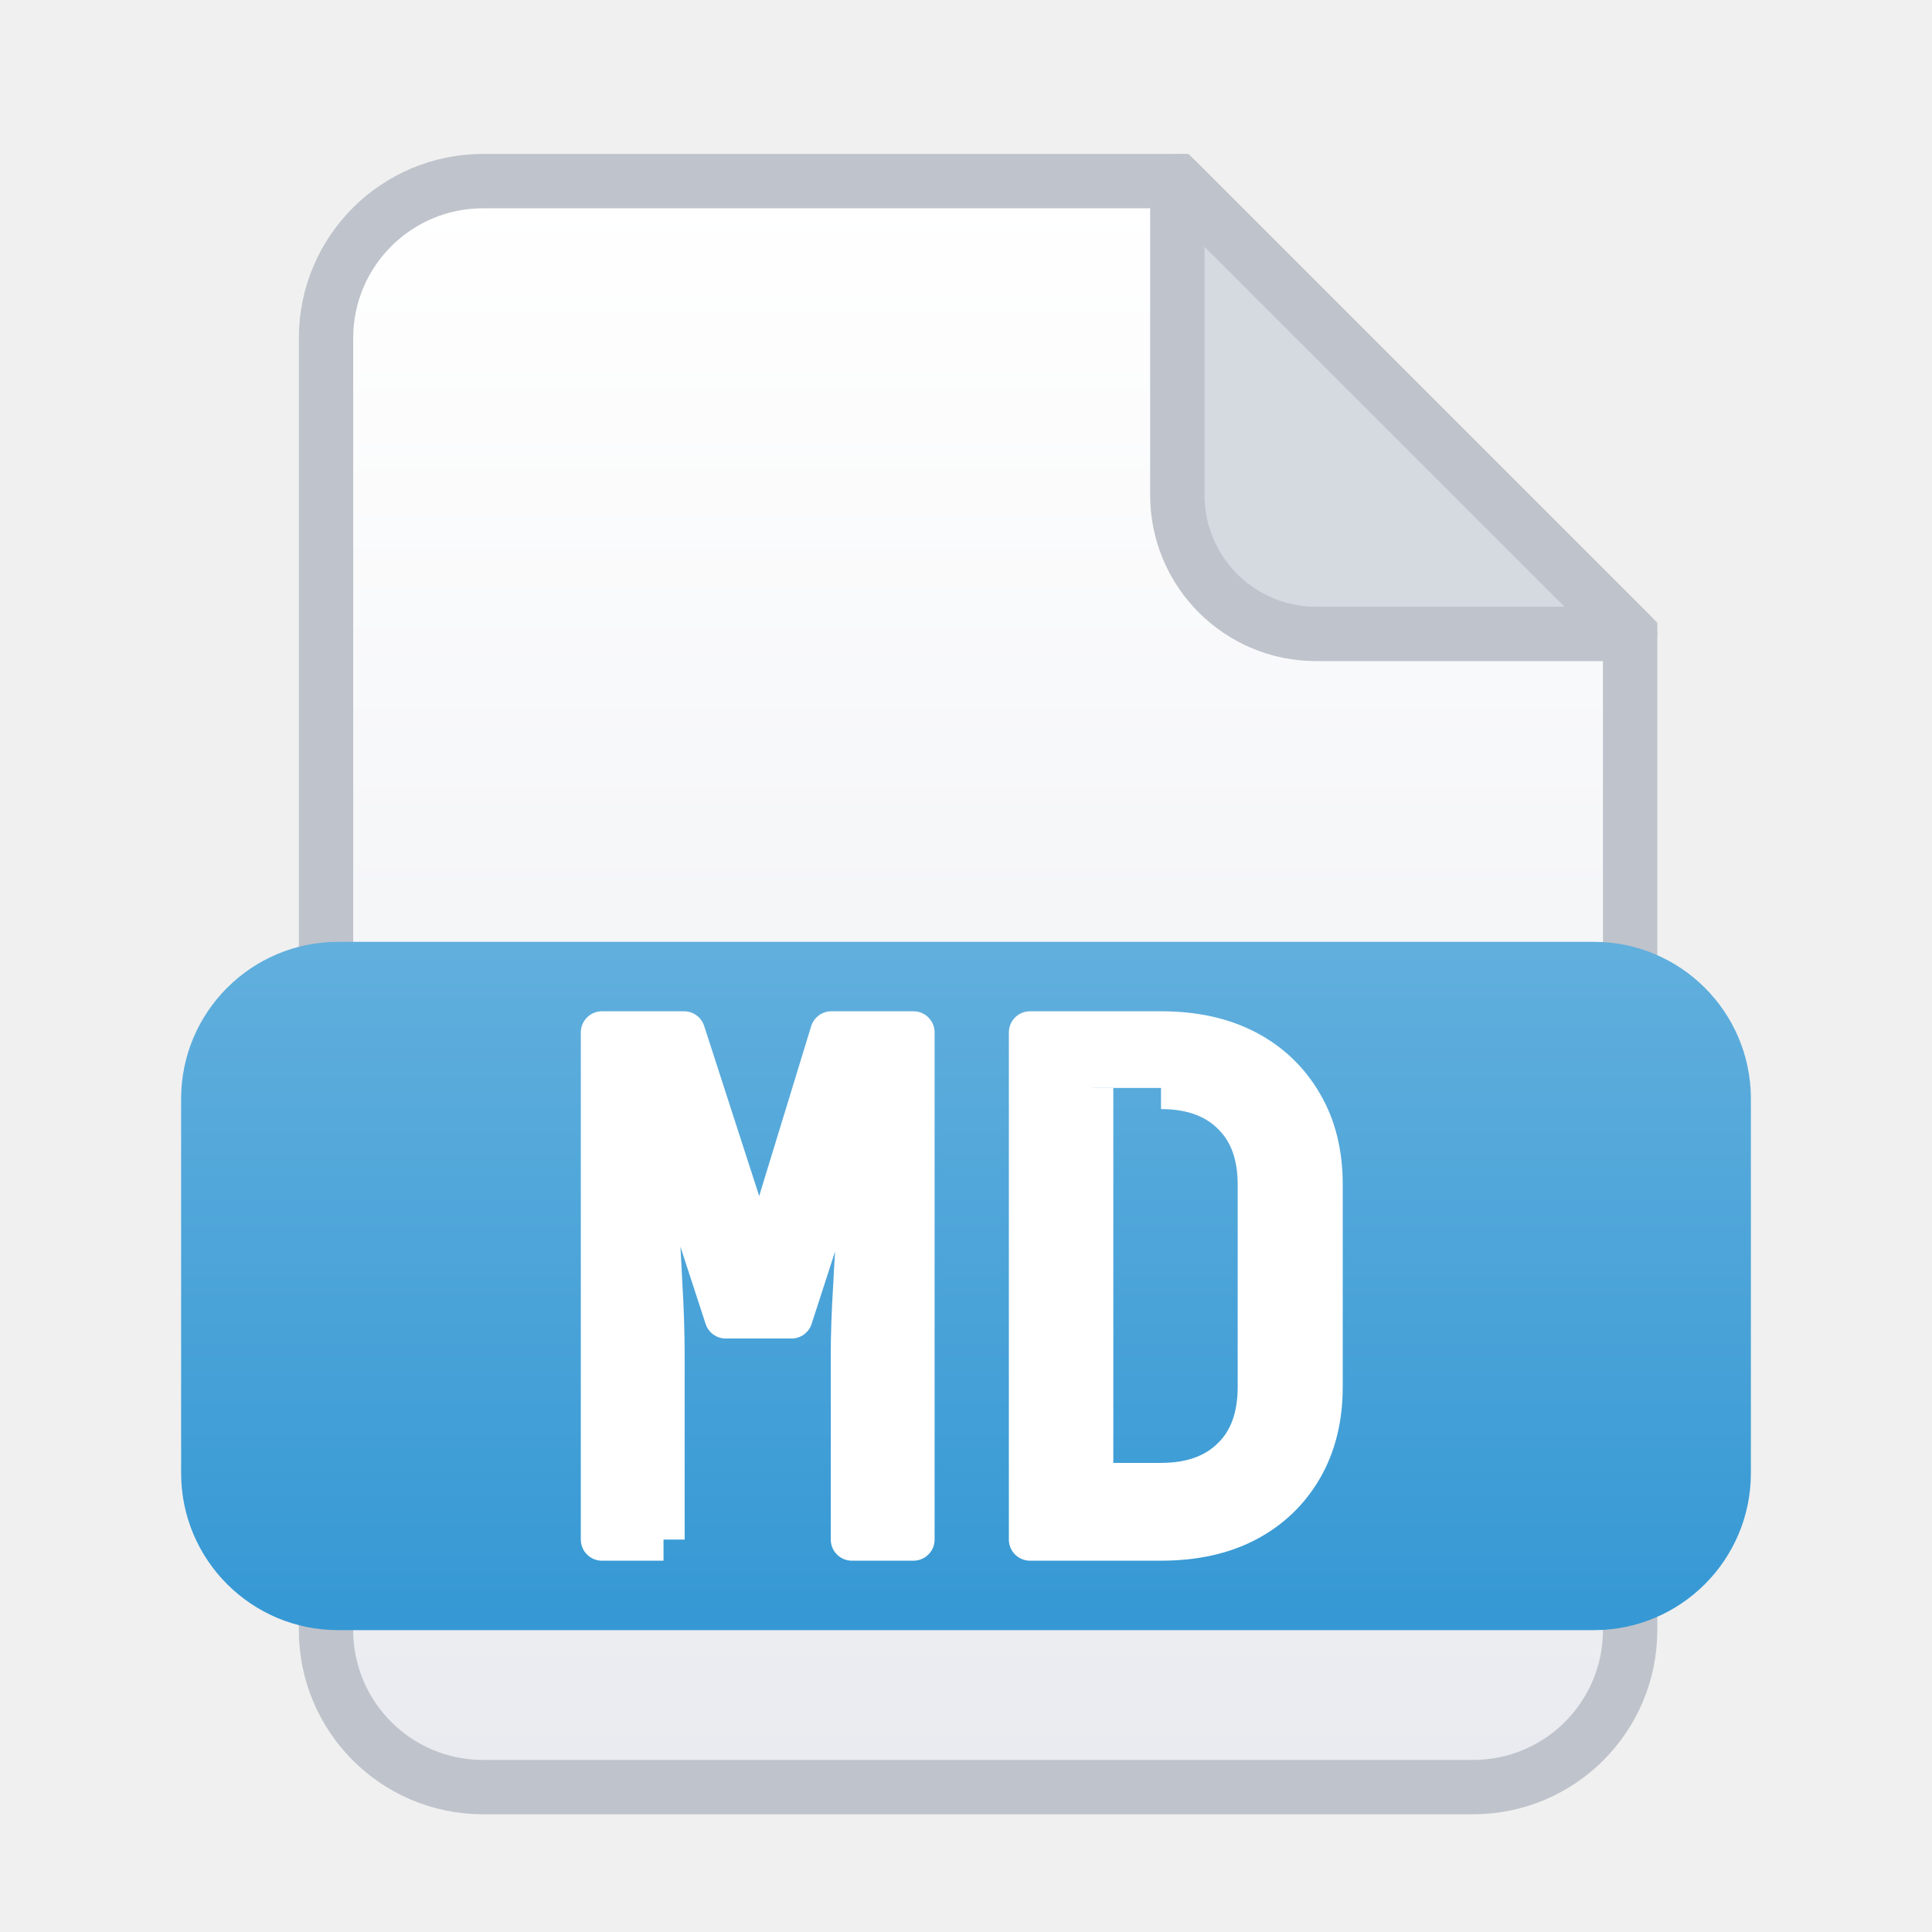
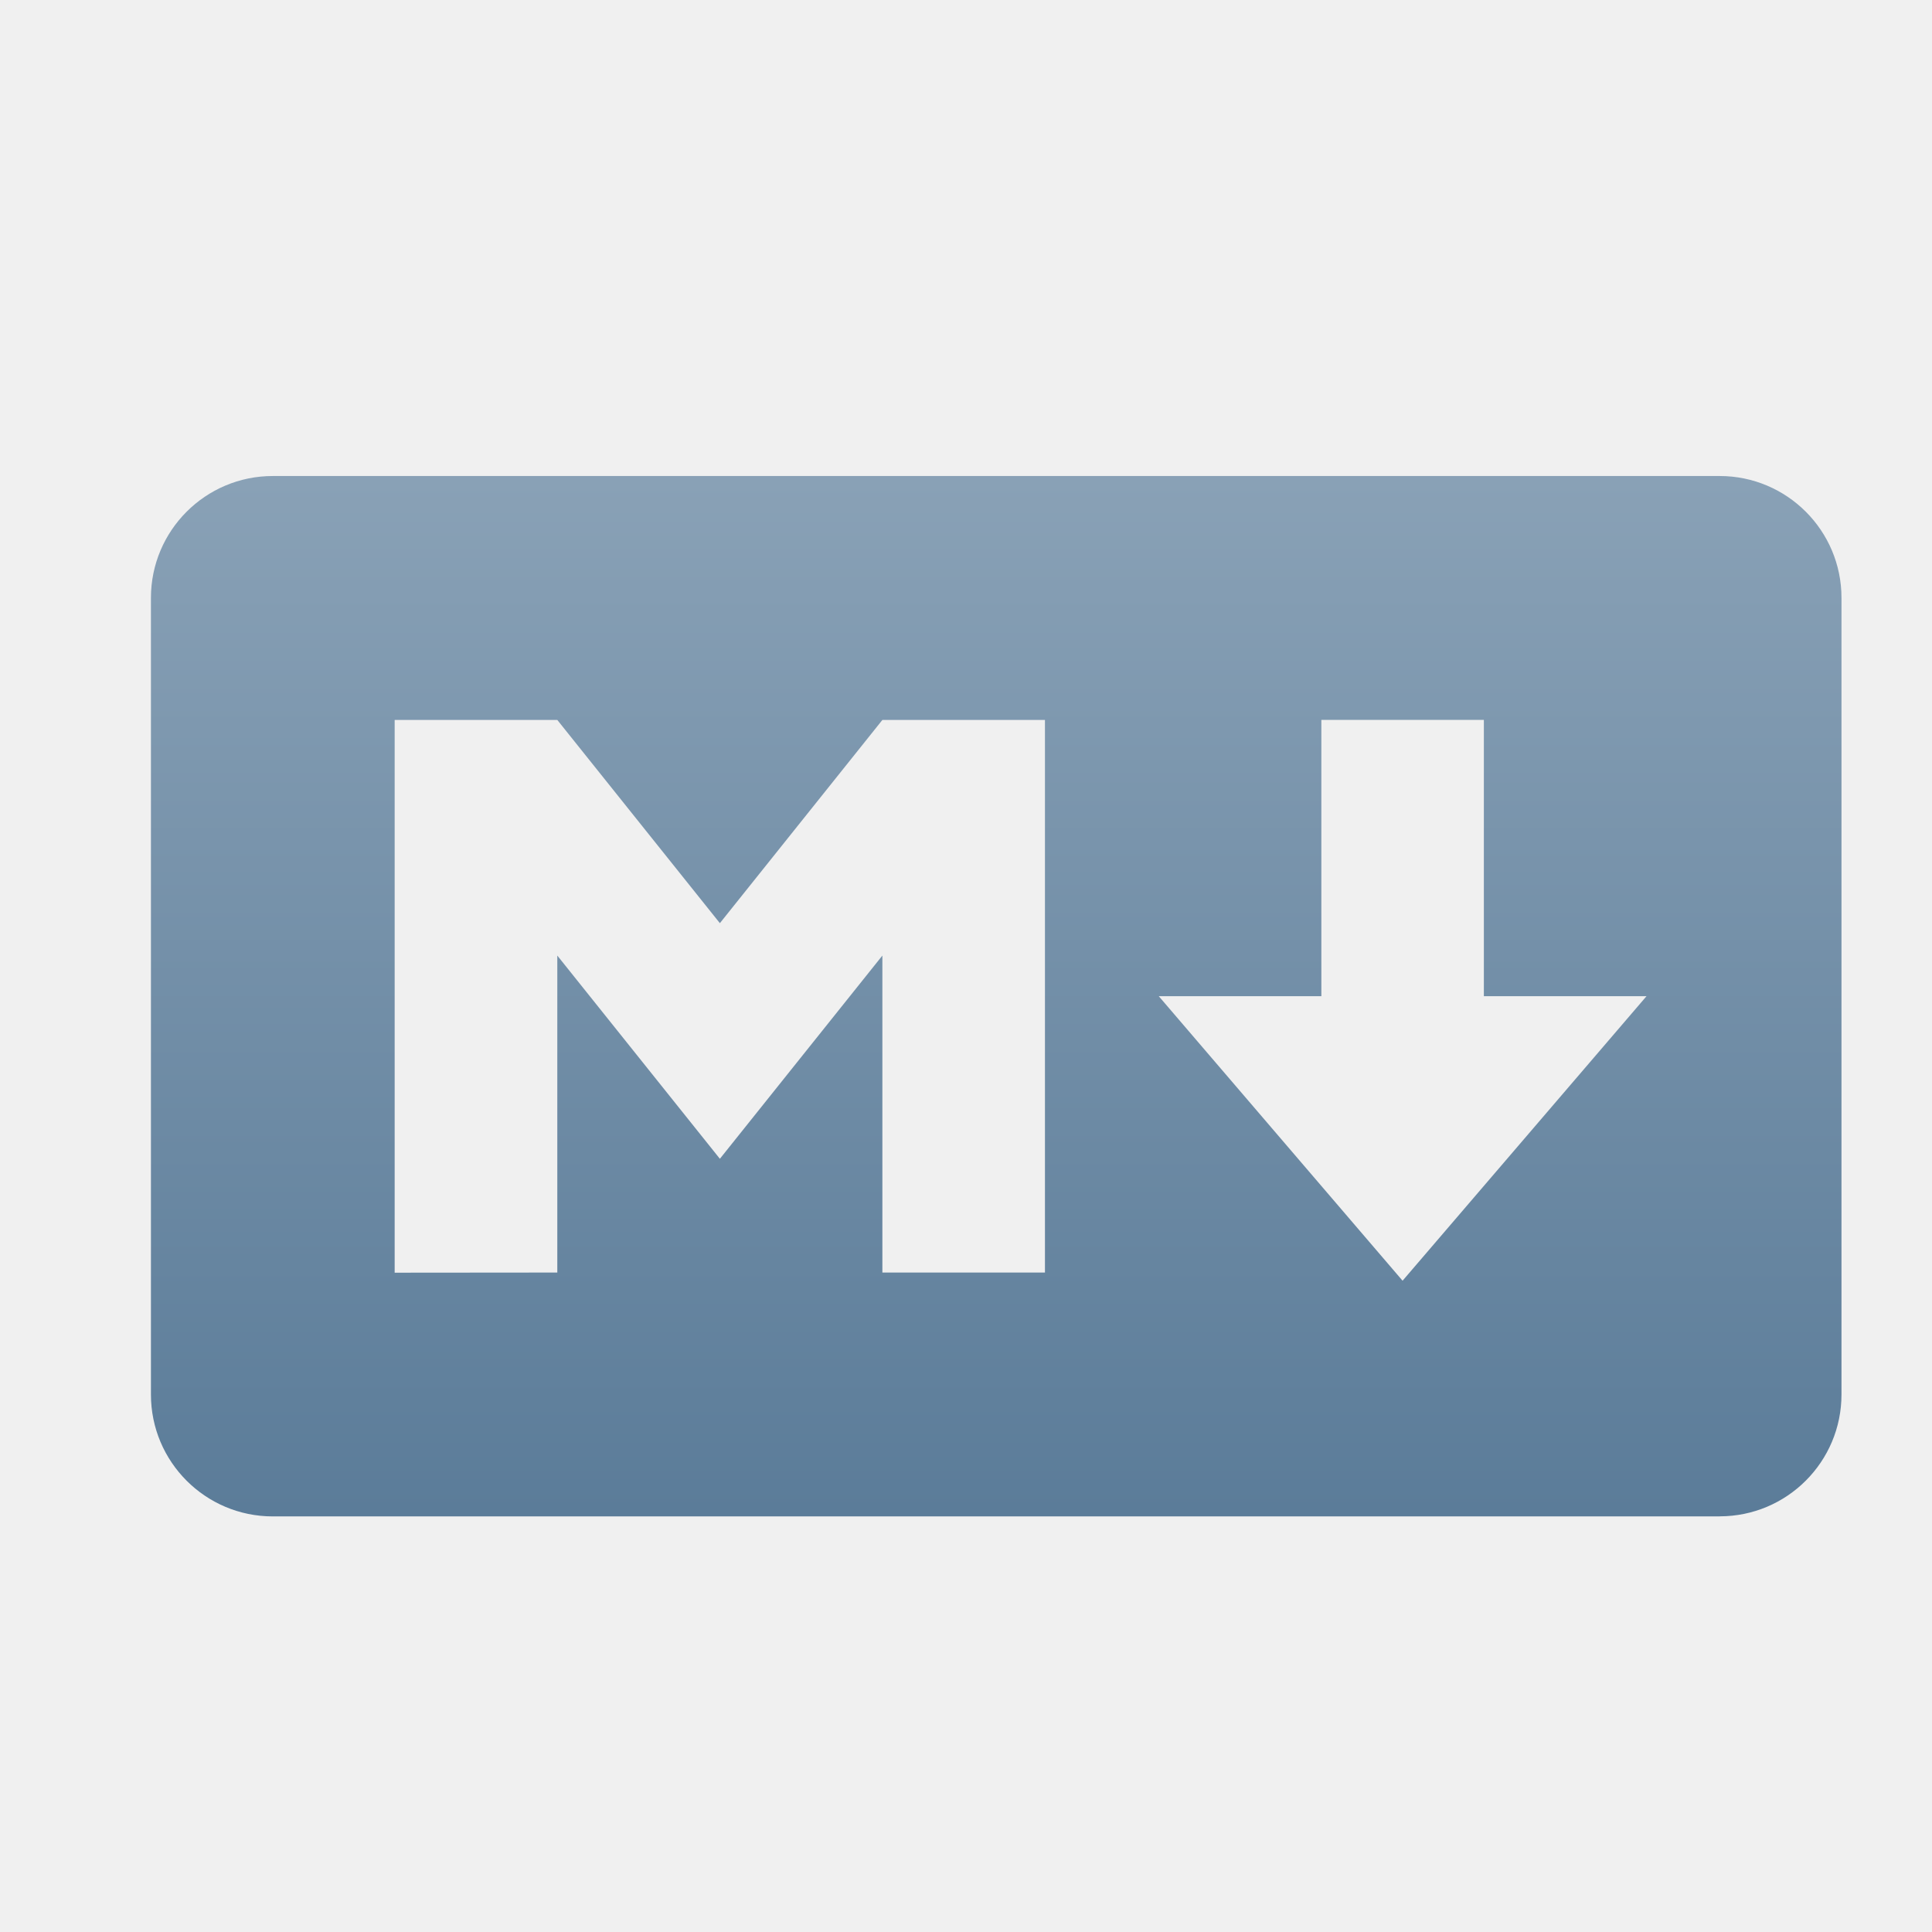
<svg xmlns="http://www.w3.org/2000/svg" width="32" height="32" viewBox="0 0 32 32">
  <defs>
-     <linearGradient id="p-markdown" x1="0" y1="0" x2="0" y2="1">
-       <stop offset="0" stop-color="#fff" />
-       <stop offset="1" stop-color="#E9EBF0" />
-     </linearGradient>
-     <linearGradient id="b-markdown" x1="0" y1="0" x2="0" y2="1">
-       <stop offset="0" stop-color="#61afdd" />
-       <stop offset="1" stop-color="#3598D4" />
+     <linearGradient id="g-markdown" x1="0" y1="0" x2="0" y2="1">
+       <stop offset="0" stop-color="#89a1b6" />
+       <stop offset="1" stop-color="#5B7C99" />
    </linearGradient>
  </defs>
-   <path d="M8 3h11.5l7.5 7.5V27a2.6 2.6 0 0 1-2.6 2.6H8A2.6 2.6 0 0 1 5.4 27V5.6A2.6 2.6 0 0 1 8 3z" fill="url(#p-markdown)" stroke="#BFC3CB" stroke-width=".9" />
-   <path d="M19.5 3v5.2a2.3 2.3 0 0 0 2.3 2.3H27z" fill="#D5D9E0" stroke="#BFC3CB" stroke-width=".9" stroke-linejoin="round" />
-   <rect x="3" y="15.6" width="26" height="11.4" rx="2.6" fill="url(#b-markdown)" />
-   <path d="M10.99 25.50L9.97 25.50L9.97 17.10L11.33 17.10L12.21 19.82Q12.33 20.18 12.44 20.55Q12.54 20.91 12.58 21.10Q12.64 20.91 12.73 20.55Q12.83 20.18 12.94 19.81L13.77 17.10L15.13 17.10L15.13 25.50L14.11 25.50L14.11 22.45Q14.11 21.94 14.15 21.30Q14.18 20.66 14.24 19.98Q14.30 19.31 14.36 18.70Q14.42 18.08 14.47 17.62L13.11 21.82L12.02 21.82L10.65 17.62Q10.71 18.07 10.77 18.66Q10.83 19.25 10.87 19.91Q10.92 20.58 10.95 21.23Q10.99 21.89 10.99 22.45L10.99 25.50M19.23 25.50L17.06 25.50L17.06 17.10L19.23 17.10Q20.05 17.10 20.64 17.41Q21.23 17.72 21.56 18.29Q21.89 18.85 21.89 19.62L21.89 22.97Q21.89 23.74 21.56 24.31Q21.23 24.88 20.64 25.19Q20.05 25.50 19.23 25.50M18.09 18.02L18.09 24.58L19.23 24.58Q19.99 24.58 20.42 24.15Q20.85 23.73 20.85 22.97L20.85 19.62Q20.85 18.87 20.42 18.45Q19.99 18.02 19.23 18.02" fill="#fff" stroke="#fff" stroke-width=".7" stroke-linejoin="round" />
+   <g transform="translate(2.5 2.5) scale(1.1667)">
+     <path d="M22.27 19.385H1.73A1.73 1.73 0 010 17.655V6.345a1.73 1.73 0 011.73-1.73h20.54A1.73 1.73 0 0124 6.345v11.308a1.73 1.73 0 01-1.73 1.731zM5.769 15.923v-4.5l2.308 2.885 2.307-2.885v4.5h2.308V8.078h-2.308l-2.307 2.885-2.308-2.885H3.46v7.847zM21.232 12h-2.309V8.077h-2.307V12h-2.308l3.461 4.039z" fill="url(#g-markdown)" />
+   </g>
</svg>
